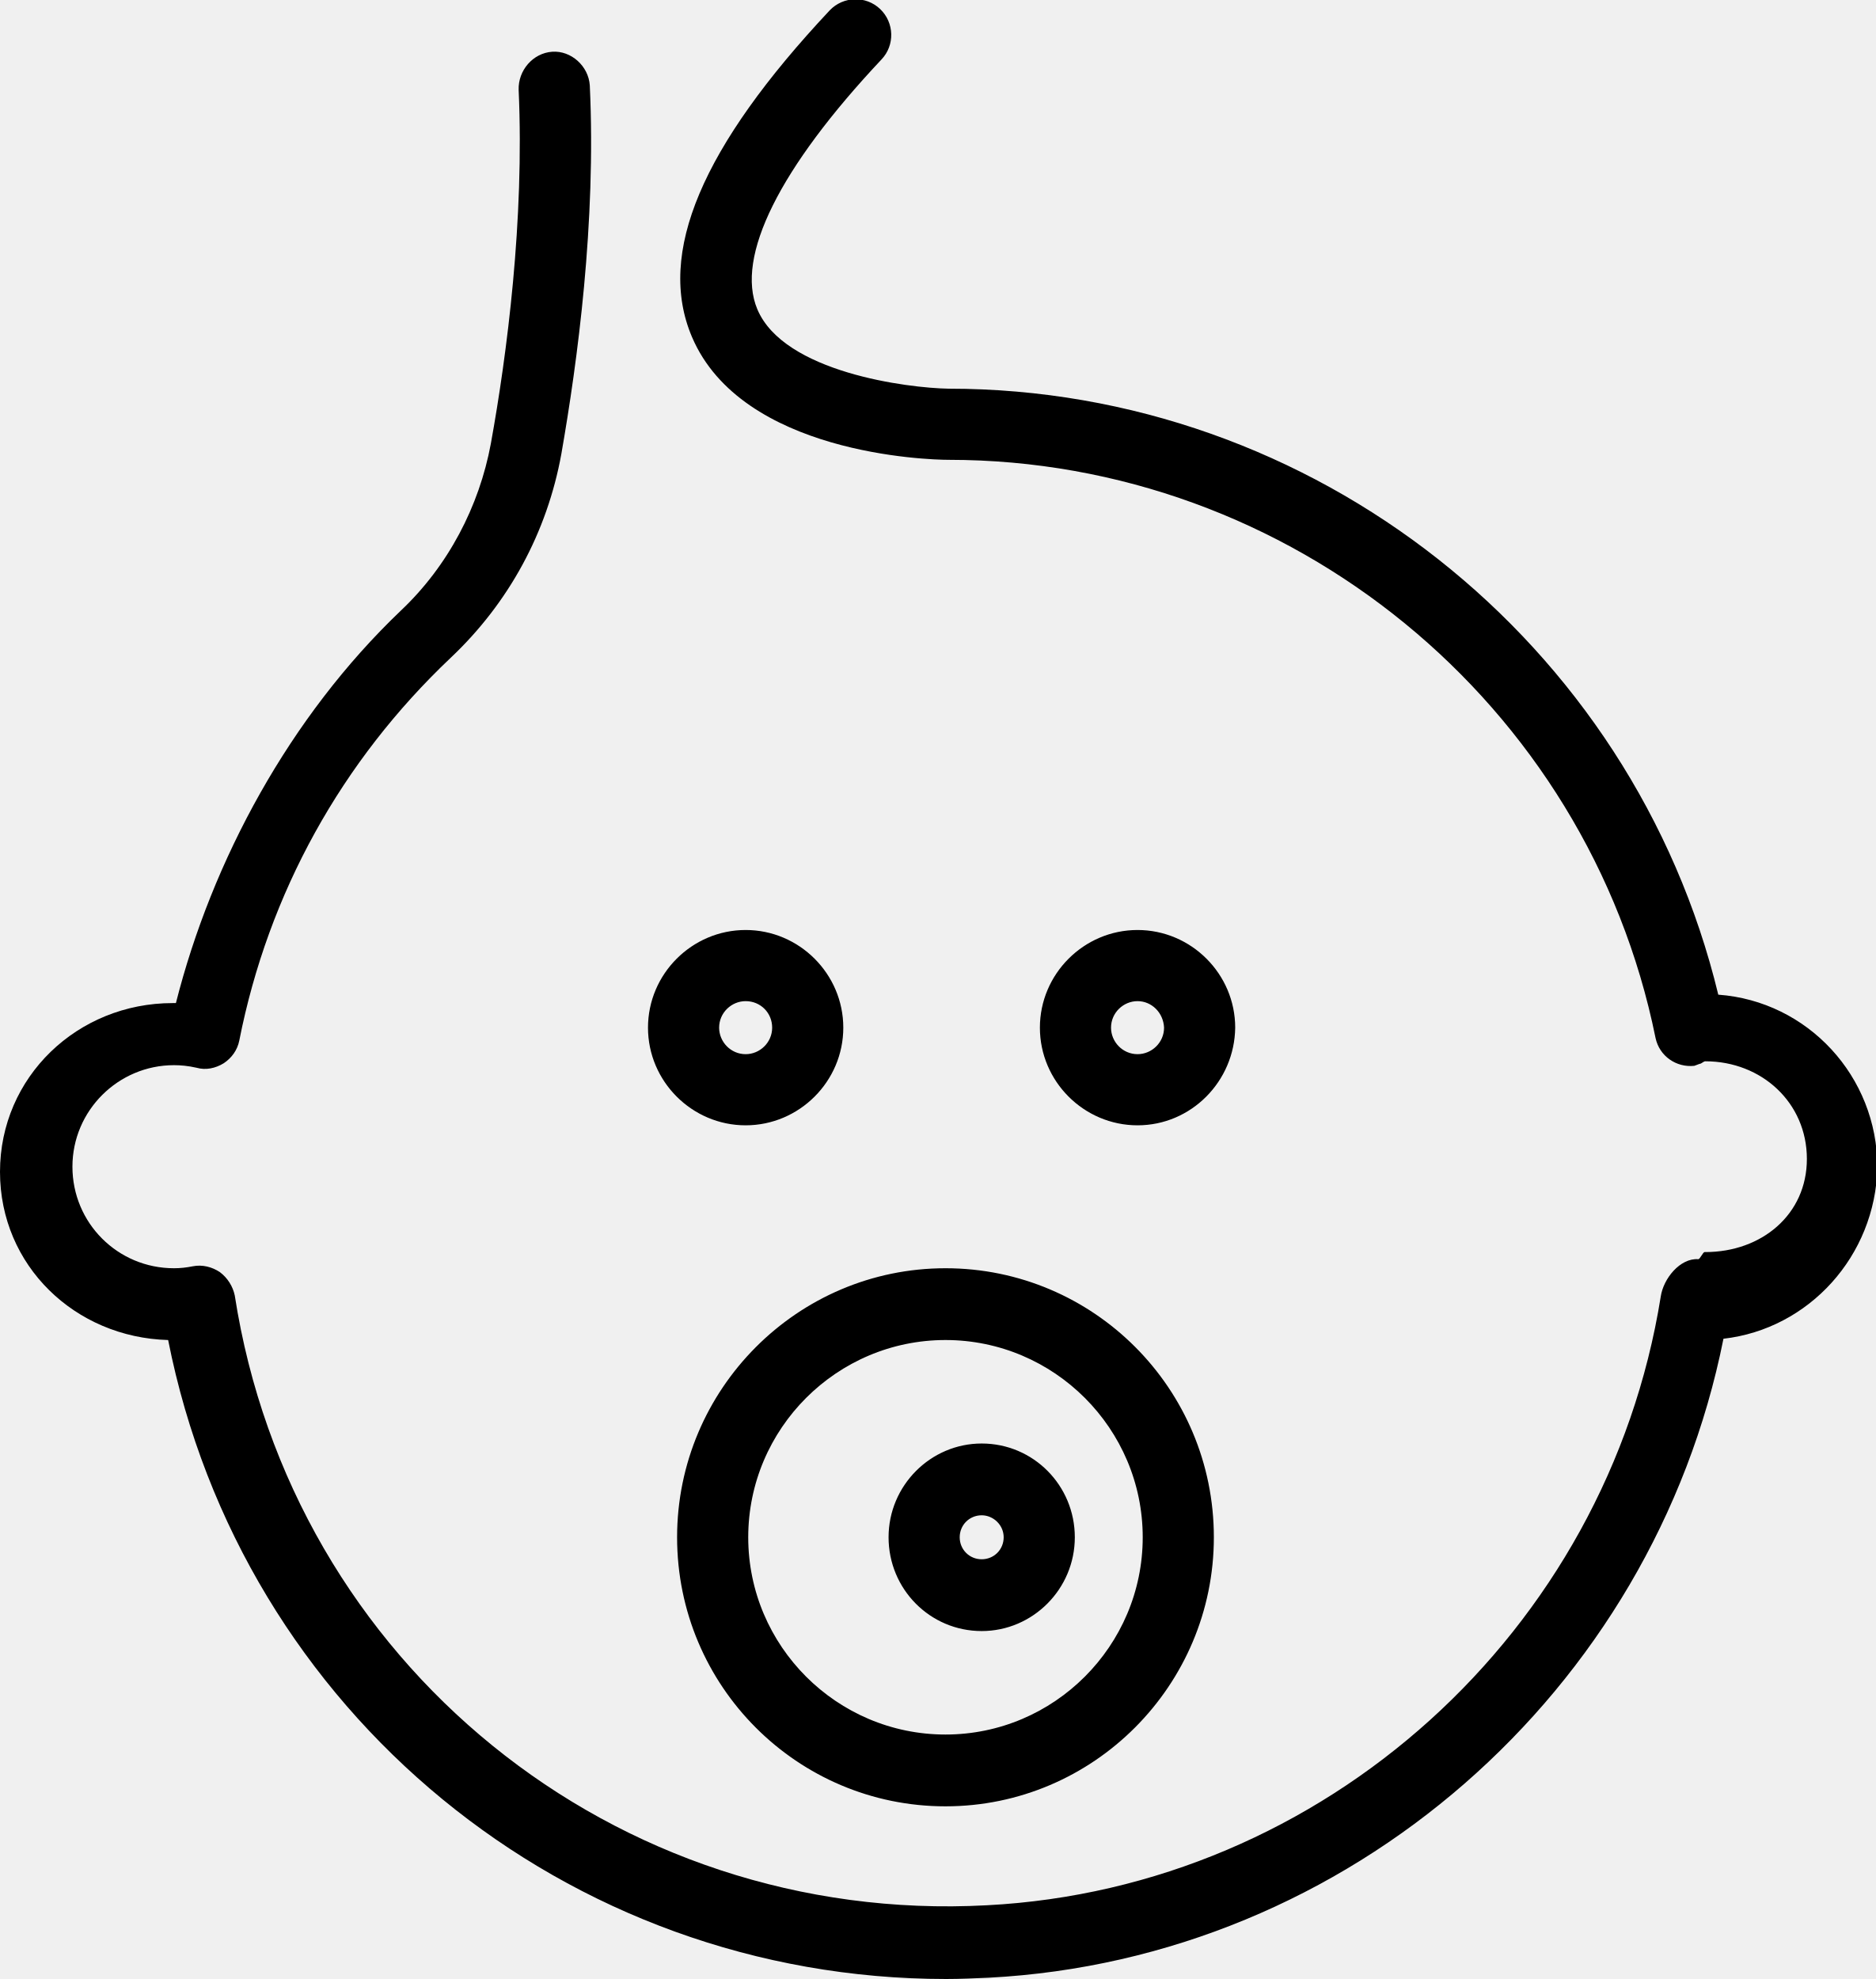
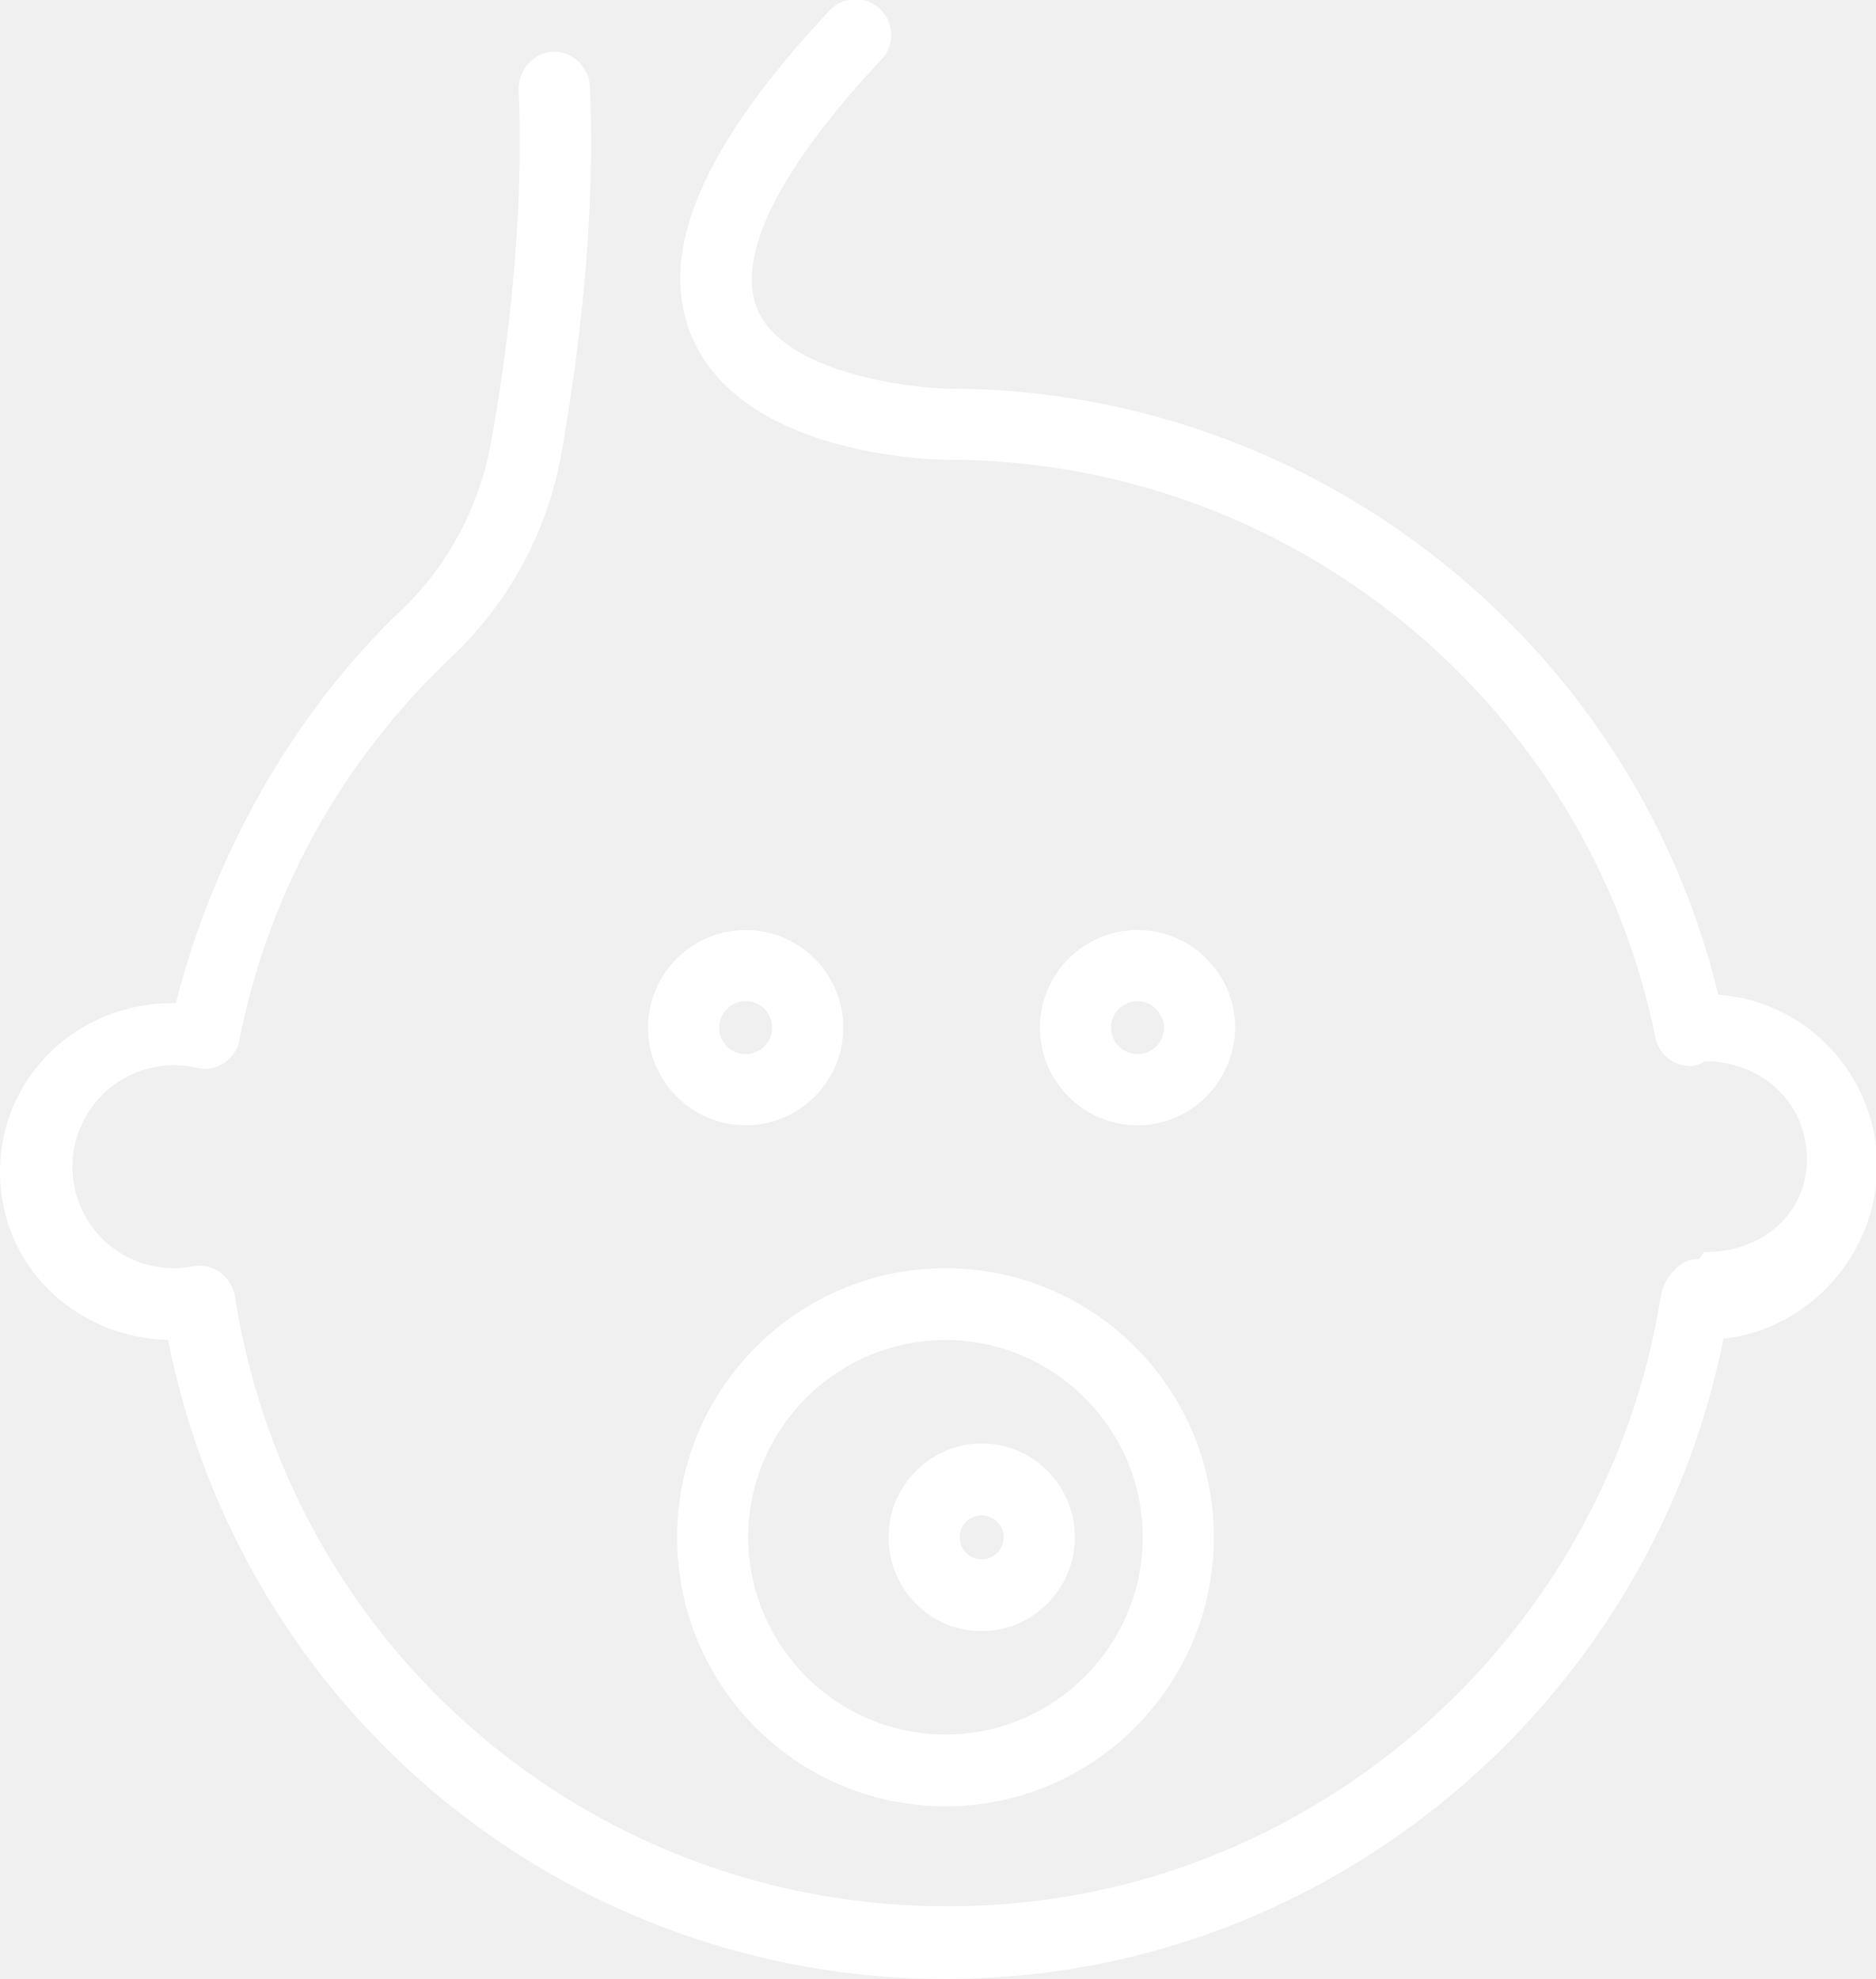
<svg xmlns="http://www.w3.org/2000/svg" version="1.1" id="Camada_1" x="0px" y="0px" viewBox="0 0 290 306" style="enable-background:new 0 0 290 306;" xml:space="preserve">
-   <path d="M175.9,174c-8.3,0-15.1-6.8-15.1-15.1c0-8.3,6.8-15.1,15.1-15.1c8.3,0,15.1,6.8,15.1,15.1C190.9,167.2,184.2,174,175.9,174  L175.9,174z M175.9,154.8c-2.2,0-4.1,1.8-4.1,4.1c0,2.2,1.8,4.1,4.1,4.1c2.2,0,4.1-1.8,4.1-4.1C179.9,156.6,178.1,154.8,175.9,154.8  L175.9,154.8z M115.3,174c-8.3,0-15.1-6.8-15.1-15.1c0-8.3,6.8-15.1,15.1-15.1c8.3,0,15.1,6.8,15.1,15.1  C130.4,167.2,123.6,174,115.3,174L115.3,174z M115.3,154.8c-2.2,0-4.1,1.8-4.1,4.1c0,2.2,1.8,4.1,4.1,4.1c2.2,0,4.1-1.8,4.1-4.1  C119.4,156.6,117.6,154.8,115.3,154.8L115.3,154.8z M146.2,279.3c-22.9,0-41.5-18.6-41.5-41.6c0-22.9,18.6-41.6,41.5-41.6  c22.9,0,41.5,18.6,41.5,41.6C187.7,260.6,169.1,279.3,146.2,279.3L146.2,279.3z M146.2,207.2c-16.8,0-30.5,13.7-30.5,30.5  c0,16.8,13.7,30.5,30.5,30.5c16.8,0,30.5-13.7,30.5-30.5C176.7,220.9,163,207.2,146.2,207.2L146.2,207.2z M151.8,252.2  c-8,0-14.4-6.5-14.4-14.5c0-8,6.5-14.5,14.4-14.5c8,0,14.4,6.5,14.4,14.5C166.2,245.7,159.7,252.2,151.8,252.2L151.8,252.2z   M151.8,234.3c-1.9,0-3.4,1.5-3.4,3.4c0,1.9,1.5,3.4,3.4,3.4c1.9,0,3.4-1.5,3.4-3.4C155.2,235.8,153.6,234.3,151.8,234.3  L151.8,234.3z M266.5,207c-10.9,54.6-58,95.9-113.6,98.8c-2.2,0.1-4.4,0.2-6.6,0.2C87.6,306,37.4,264.8,26,207.2  c-14.4-0.4-26-11.5-26-26c0-14.7,12-26.1,26.7-26.1c0.2,0,0.3,0,0.5,0c5.6-22.1,17.6-44.3,34.8-60.7c7.3-6.9,12.1-16.1,13.9-25.8  c2.5-13.8,5.2-34.6,4.3-54.7c-0.1-3,2.2-5.7,5.2-5.9c2.9-0.2,5.6,2.2,5.8,5.2c1,21.2-1.9,42.7-4.4,57c-2.2,12.1-8.1,23-17.1,31.5  c-16.9,16-28.2,36.4-32.7,59.2c-0.3,1.5-1.2,2.7-2.4,3.5c-1.3,0.8-2.8,1.1-4.2,0.7c-1.3-0.3-2.5-0.4-3.5-0.4  c-8.6,0-15.7,7-15.7,15.7c0,8.7,7,15.7,15.7,15.7c1,0,1.9-0.1,2.9-0.3c1.5-0.3,3,0.1,4.2,0.9c1.2,0.9,2,2.2,2.3,3.6  c8.8,56.8,58.7,97.4,116.3,94.3c52.1-2.7,95.9-42.3,104.2-94.1c0.4-2.8,3-6,5.8-5.8c0.3,0,0.7-1.1,1-1.1c0,0,0,0,0.1,0  c8.7,0,15.7-5.8,15.7-14.4c0-8.7-7-15.1-15.7-15.1c-0.3,0-0.6,0.4-0.9,0.4l-0.8,0.3c-2.8,0.3-5.4-1.5-6-4.3  c-10.5-51.8-56.5-89.4-109.3-89.4c-3.3,0-32-0.9-39.7-19c-5.5-12.9,1.5-29.4,21.3-50.5c2.1-2.2,5.6-2.3,7.8-0.2s2.3,5.6,0.2,7.8  c-15.8,16.8-22.6,30.5-19.2,38.6c4.1,9.8,23.3,12.2,29.6,12.3c56.4,0,105.8,39.1,119,93.7c13.8,1,24.6,12.6,24.6,26.7  C290,194.2,279.7,205.5,266.5,207L266.5,207z" />
+   <path fill="#ffffff" d="M175.9,174c-8.3,0-15.1-6.8-15.1-15.1c0-8.3,6.8-15.1,15.1-15.1c8.3,0,15.1,6.8,15.1,15.1C190.9,167.2,184.2,174,175.9,174  L175.9,174z M175.9,154.8c-2.2,0-4.1,1.8-4.1,4.1c0,2.2,1.8,4.1,4.1,4.1c2.2,0,4.1-1.8,4.1-4.1C179.9,156.6,178.1,154.8,175.9,154.8  L175.9,154.8z M115.3,174c-8.3,0-15.1-6.8-15.1-15.1c0-8.3,6.8-15.1,15.1-15.1c8.3,0,15.1,6.8,15.1,15.1  C130.4,167.2,123.6,174,115.3,174L115.3,174z M115.3,154.8c-2.2,0-4.1,1.8-4.1,4.1c0,2.2,1.8,4.1,4.1,4.1c2.2,0,4.1-1.8,4.1-4.1  C119.4,156.6,117.6,154.8,115.3,154.8L115.3,154.8z M146.2,279.3c-22.9,0-41.5-18.6-41.5-41.6c0-22.9,18.6-41.6,41.5-41.6  c22.9,0,41.5,18.6,41.5,41.6C187.7,260.6,169.1,279.3,146.2,279.3L146.2,279.3z M146.2,207.2c-16.8,0-30.5,13.7-30.5,30.5  c0,16.8,13.7,30.5,30.5,30.5c16.8,0,30.5-13.7,30.5-30.5C176.7,220.9,163,207.2,146.2,207.2L146.2,207.2z M151.8,252.2  c-8,0-14.4-6.5-14.4-14.5c0-8,6.5-14.5,14.4-14.5c8,0,14.4,6.5,14.4,14.5C166.2,245.7,159.7,252.2,151.8,252.2L151.8,252.2z   M151.8,234.3c-1.9,0-3.4,1.5-3.4,3.4c0,1.9,1.5,3.4,3.4,3.4c1.9,0,3.4-1.5,3.4-3.4C155.2,235.8,153.6,234.3,151.8,234.3  L151.8,234.3z M266.5,207c-10.9,54.6-58,95.9-113.6,98.8c-2.2,0.1-4.4,0.2-6.6,0.2C87.6,306,37.4,264.8,26,207.2  c-14.4-0.4-26-11.5-26-26c0-14.7,12-26.1,26.7-26.1c0.2,0,0.3,0,0.5,0c5.6-22.1,17.6-44.3,34.8-60.7c7.3-6.9,12.1-16.1,13.9-25.8  c2.5-13.8,5.2-34.6,4.3-54.7c-0.1-3,2.2-5.7,5.2-5.9c2.9-0.2,5.6,2.2,5.8,5.2c1,21.2-1.9,42.7-4.4,57c-2.2,12.1-8.1,23-17.1,31.5  c-16.9,16-28.2,36.4-32.7,59.2c-0.3,1.5-1.2,2.7-2.4,3.5c-1.3,0.8-2.8,1.1-4.2,0.7c-1.3-0.3-2.5-0.4-3.5-0.4  c-8.6,0-15.7,7-15.7,15.7c0,8.7,7,15.7,15.7,15.7c1,0,1.9-0.1,2.9-0.3c1.5-0.3,3,0.1,4.2,0.9c1.2,0.9,2,2.2,2.3,3.6  c8.8,56.8,58.7,97.4,116.3,94.3c52.1-2.7,95.9-42.3,104.2-94.1c0.4-2.8,3-6,5.8-5.8c0.3,0,0.7-1.1,1-1.1c0,0,0,0,0.1,0  c8.7,0,15.7-5.8,15.7-14.4c0-8.7-7-15.1-15.7-15.1c-0.3,0-0.6,0.4-0.9,0.4l-0.8,0.3c-2.8,0.3-5.4-1.5-6-4.3  c-10.5-51.8-56.5-89.4-109.3-89.4c-3.3,0-32-0.9-39.7-19c-5.5-12.9,1.5-29.4,21.3-50.5c2.1-2.2,5.6-2.3,7.8-0.2s2.3,5.6,0.2,7.8  c-15.8,16.8-22.6,30.5-19.2,38.6c4.1,9.8,23.3,12.2,29.6,12.3c56.4,0,105.8,39.1,119,93.7c13.8,1,24.6,12.6,24.6,26.7  C290,194.2,279.7,205.5,266.5,207L266.5,207z" />
</svg>
